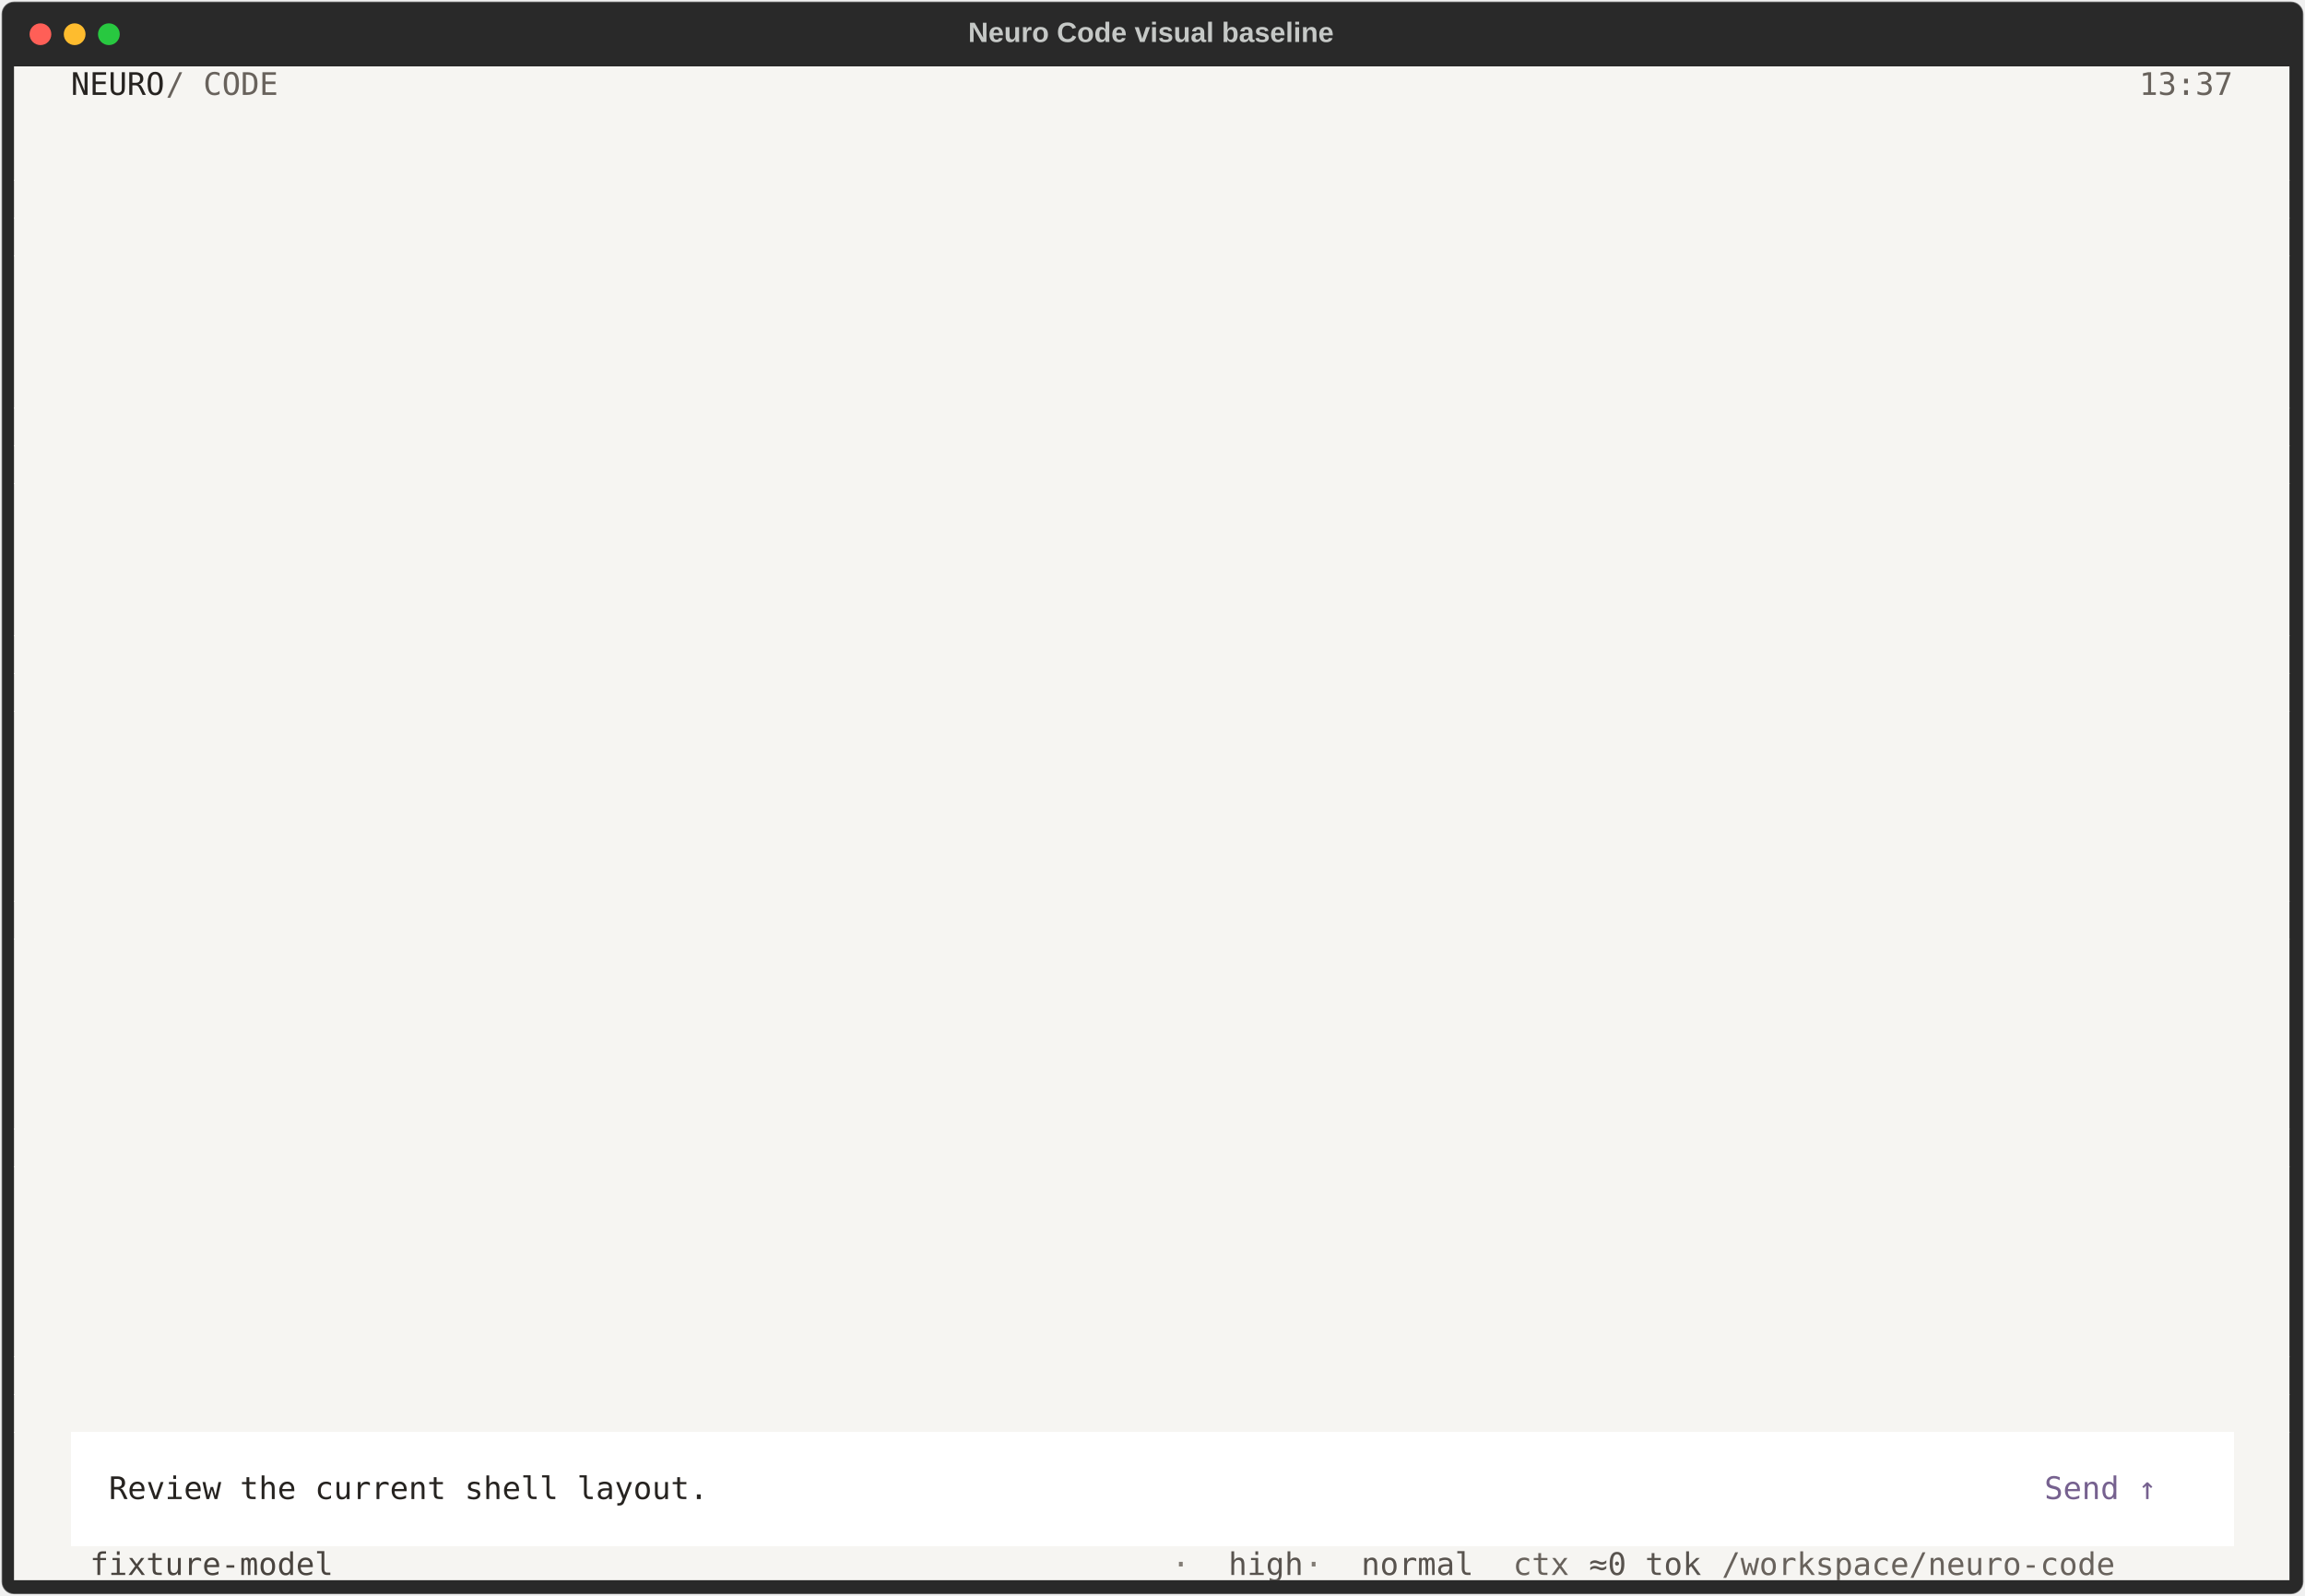
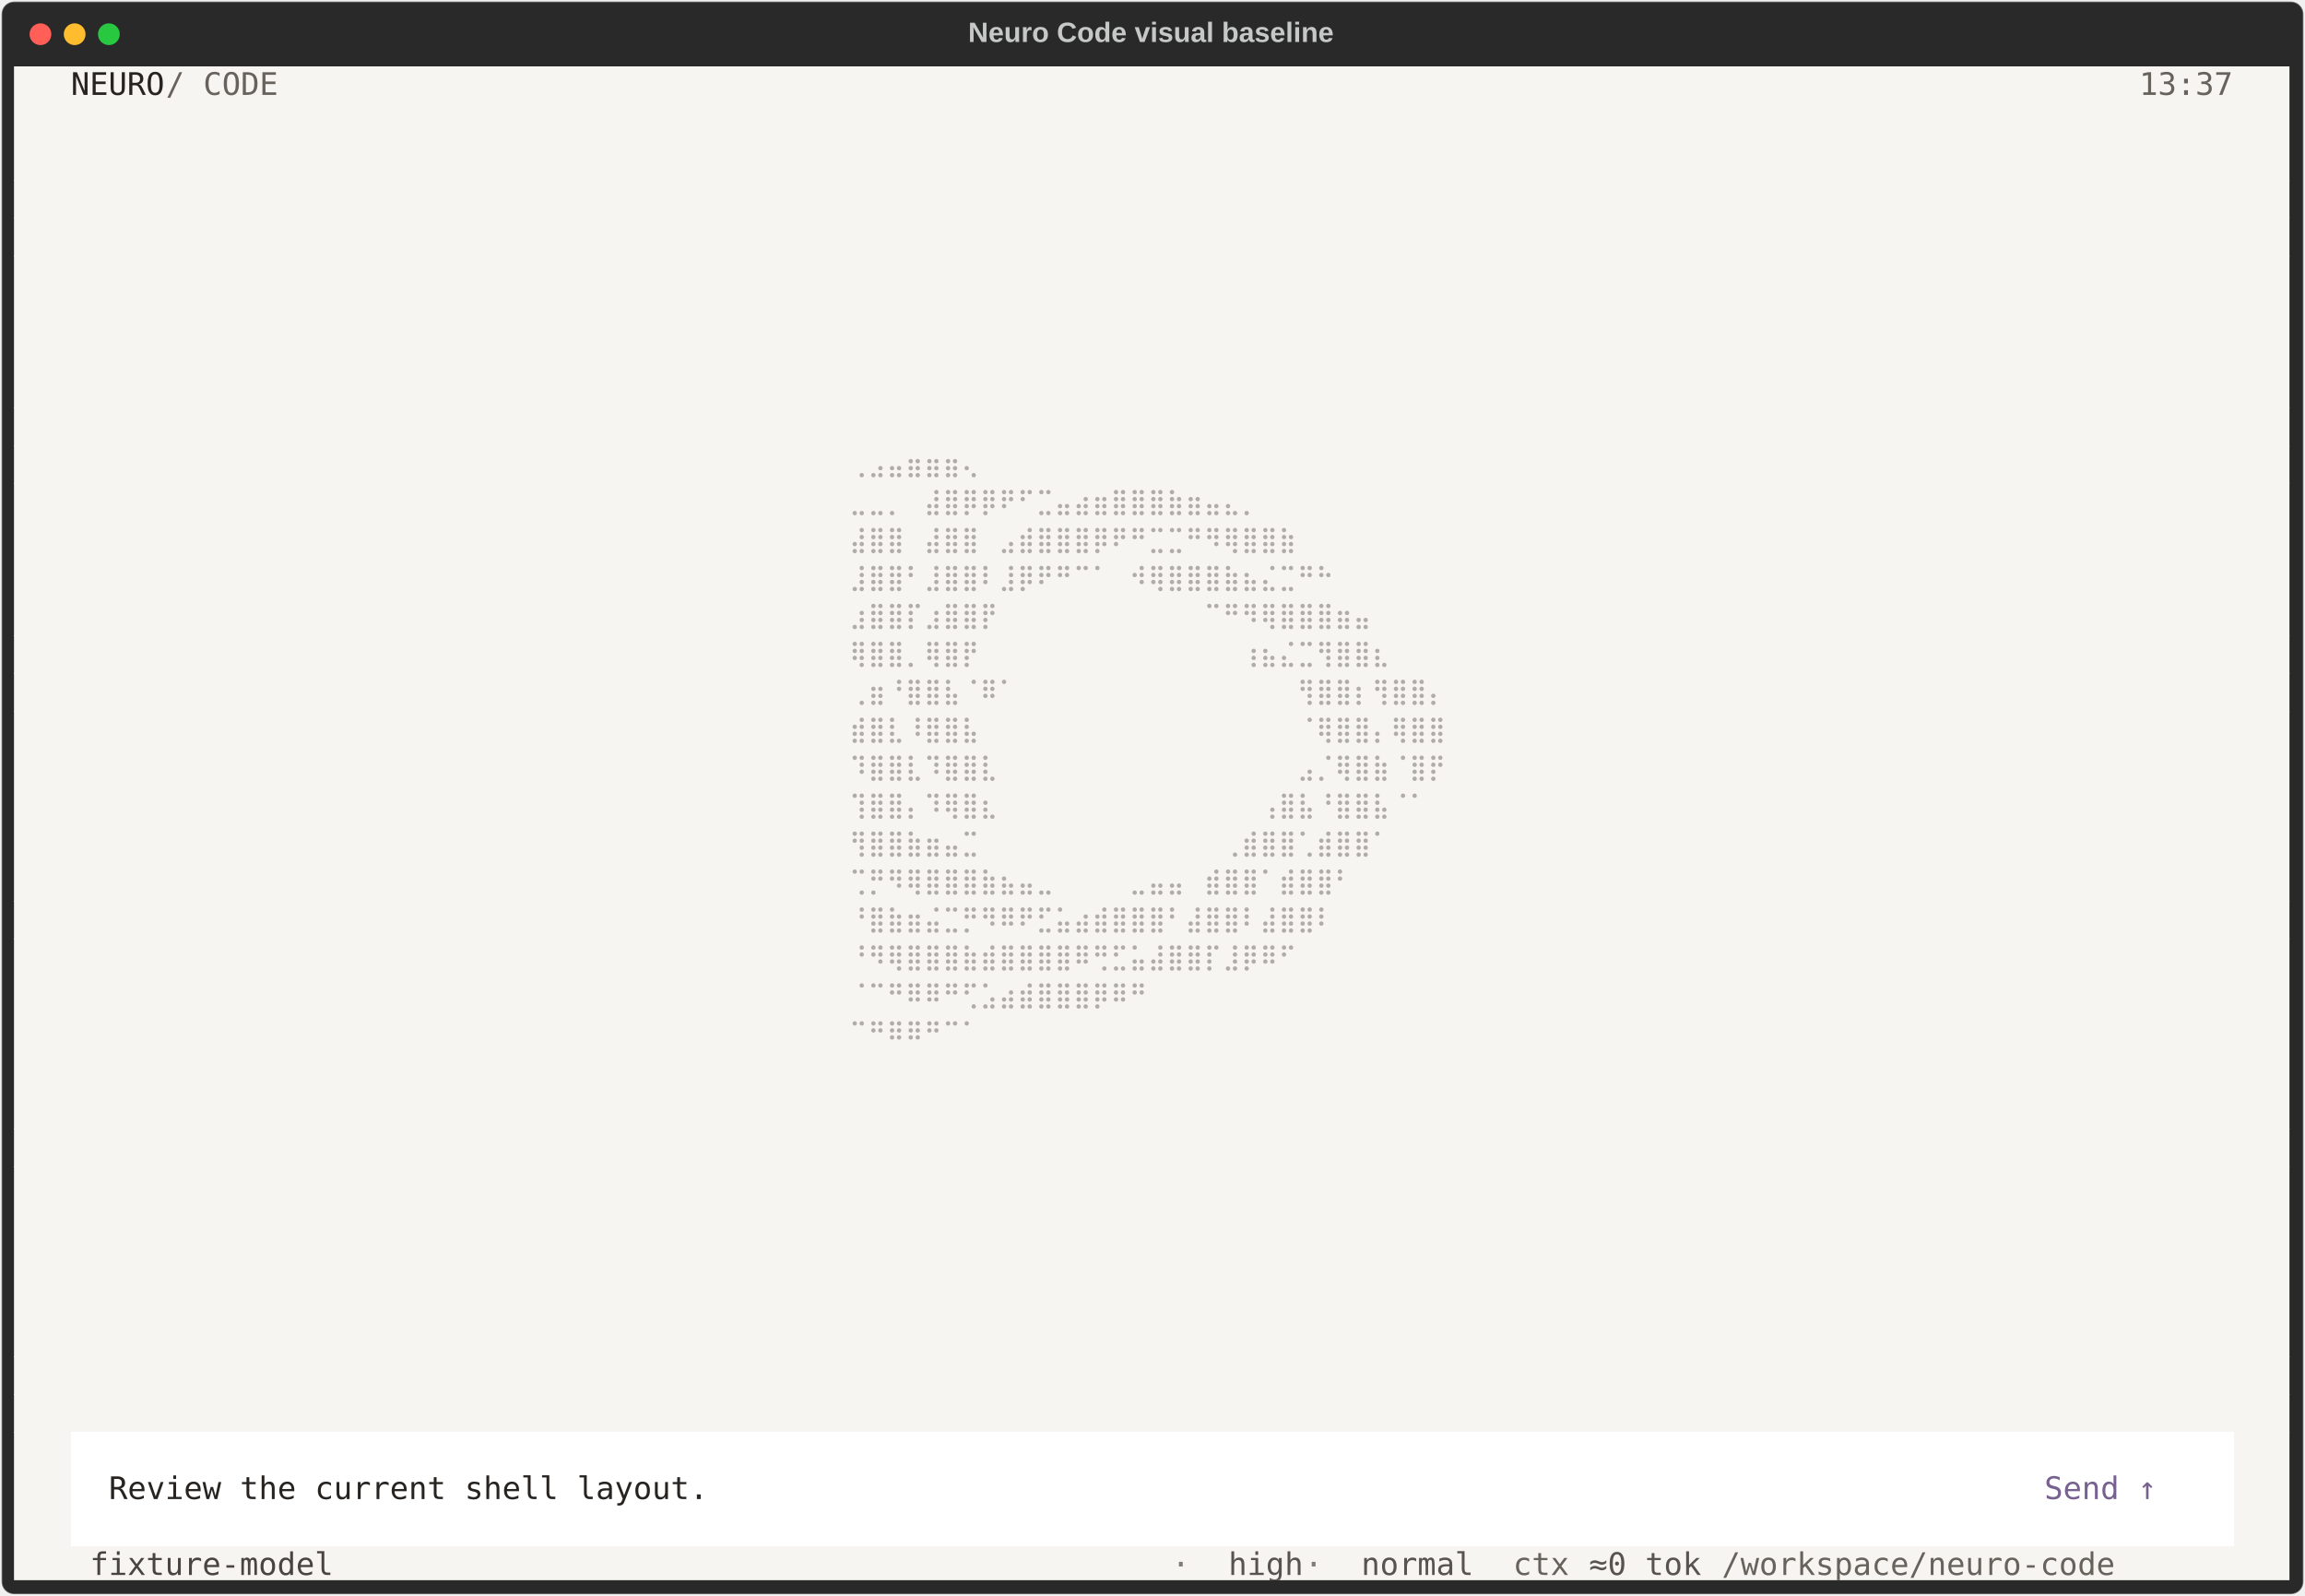
<svg xmlns="http://www.w3.org/2000/svg" class="rich-terminal" viewBox="0 0 1482 1026.0">
  <style>

    @font-face {
        font-family: "Fira Code";
        src: local("FiraCode-Regular"),
                url("https://cdnjs.cloudflare.com/ajax/libs/firacode/6.2.0/woff2/FiraCode-Regular.woff2") format("woff2"),
                url("https://cdnjs.cloudflare.com/ajax/libs/firacode/6.2.0/woff/FiraCode-Regular.woff") format("woff");
        font-style: normal;
        font-weight: 400;
    }
    @font-face {
        font-family: "Fira Code";
        src: local("FiraCode-Bold"),
                url("https://cdnjs.cloudflare.com/ajax/libs/firacode/6.2.0/woff2/FiraCode-Bold.woff2") format("woff2"),
                url("https://cdnjs.cloudflare.com/ajax/libs/firacode/6.2.0/woff/FiraCode-Bold.woff") format("woff");
        font-style: bold;
        font-weight: 700;
    }

-     .terminal-718106837-matrix {
+     .terminal-1903676778-matrix {
        font-family: Fira Code, monospace;
        font-size: 20px;
        line-height: 24.4px;
        font-variant-east-asian: full-width;
    }

-     .terminal-718106837-title {
+     .terminal-1903676778-title {
        font-size: 18px;
        font-weight: bold;
        font-family: arial;
    }

-     .terminal-718106837-r1 { fill: #c5c8c6 }
- .terminal-718106837-r2 { fill: #262320 }
- .terminal-718106837-r3 { fill: #68625c }
- .terminal-718106837-r4 { fill: #2e2b28 }
- .terminal-718106837-r5 { fill: #76618f }
- .terminal-718106837-r6 { fill: #49443f }
- .terminal-718106837-r7 { fill: #827c75 }
- .terminal-718106837-r8 { fill: #58534e }
+     .terminal-1903676778-r1 { fill: #c5c8c6 }
+ .terminal-1903676778-r2 { fill: #262320 }
+ .terminal-1903676778-r3 { fill: #68625c }
+ .terminal-1903676778-r4 { fill: #2e2b28 }
+ .terminal-1903676778-r5 { fill: #b0aca7 }
+ .terminal-1903676778-r6 { fill: #76618f }
+ .terminal-1903676778-r7 { fill: #49443f }
+ .terminal-1903676778-r8 { fill: #827c75 }
+ .terminal-1903676778-r9 { fill: #58534e }
    </style>
  <defs>
-     <clipPath id="terminal-718106837-clip-terminal">
+     <clipPath id="terminal-1903676778-clip-terminal">
      <rect x="0" y="0" width="1463.0" height="975.0" />
    </clipPath>
-     <clipPath id="terminal-718106837-line-0">
+     <clipPath id="terminal-1903676778-line-0">
      <rect x="0" y="1.5" width="1464" height="24.65" />
    </clipPath>
-     <clipPath id="terminal-718106837-line-1">
+     <clipPath id="terminal-1903676778-line-1">
      <rect x="0" y="25.9" width="1464" height="24.65" />
    </clipPath>
-     <clipPath id="terminal-718106837-line-2">
+     <clipPath id="terminal-1903676778-line-2">
      <rect x="0" y="50.3" width="1464" height="24.65" />
    </clipPath>
-     <clipPath id="terminal-718106837-line-3">
+     <clipPath id="terminal-1903676778-line-3">
      <rect x="0" y="74.7" width="1464" height="24.65" />
    </clipPath>
-     <clipPath id="terminal-718106837-line-4">
+     <clipPath id="terminal-1903676778-line-4">
      <rect x="0" y="99.1" width="1464" height="24.65" />
    </clipPath>
-     <clipPath id="terminal-718106837-line-5">
+     <clipPath id="terminal-1903676778-line-5">
      <rect x="0" y="123.5" width="1464" height="24.65" />
    </clipPath>
-     <clipPath id="terminal-718106837-line-6">
+     <clipPath id="terminal-1903676778-line-6">
      <rect x="0" y="147.9" width="1464" height="24.65" />
    </clipPath>
-     <clipPath id="terminal-718106837-line-7">
+     <clipPath id="terminal-1903676778-line-7">
      <rect x="0" y="172.3" width="1464" height="24.65" />
    </clipPath>
-     <clipPath id="terminal-718106837-line-8">
+     <clipPath id="terminal-1903676778-line-8">
      <rect x="0" y="196.7" width="1464" height="24.65" />
    </clipPath>
-     <clipPath id="terminal-718106837-line-9">
+     <clipPath id="terminal-1903676778-line-9">
      <rect x="0" y="221.1" width="1464" height="24.65" />
    </clipPath>
-     <clipPath id="terminal-718106837-line-10">
+     <clipPath id="terminal-1903676778-line-10">
      <rect x="0" y="245.5" width="1464" height="24.65" />
    </clipPath>
-     <clipPath id="terminal-718106837-line-11">
+     <clipPath id="terminal-1903676778-line-11">
      <rect x="0" y="269.9" width="1464" height="24.65" />
    </clipPath>
-     <clipPath id="terminal-718106837-line-12">
+     <clipPath id="terminal-1903676778-line-12">
      <rect x="0" y="294.3" width="1464" height="24.65" />
    </clipPath>
-     <clipPath id="terminal-718106837-line-13">
+     <clipPath id="terminal-1903676778-line-13">
      <rect x="0" y="318.7" width="1464" height="24.65" />
    </clipPath>
-     <clipPath id="terminal-718106837-line-14">
+     <clipPath id="terminal-1903676778-line-14">
      <rect x="0" y="343.1" width="1464" height="24.65" />
    </clipPath>
-     <clipPath id="terminal-718106837-line-15">
+     <clipPath id="terminal-1903676778-line-15">
      <rect x="0" y="367.5" width="1464" height="24.65" />
    </clipPath>
-     <clipPath id="terminal-718106837-line-16">
+     <clipPath id="terminal-1903676778-line-16">
      <rect x="0" y="391.9" width="1464" height="24.65" />
    </clipPath>
-     <clipPath id="terminal-718106837-line-17">
+     <clipPath id="terminal-1903676778-line-17">
      <rect x="0" y="416.3" width="1464" height="24.65" />
    </clipPath>
-     <clipPath id="terminal-718106837-line-18">
+     <clipPath id="terminal-1903676778-line-18">
      <rect x="0" y="440.7" width="1464" height="24.65" />
    </clipPath>
-     <clipPath id="terminal-718106837-line-19">
+     <clipPath id="terminal-1903676778-line-19">
      <rect x="0" y="465.1" width="1464" height="24.65" />
    </clipPath>
-     <clipPath id="terminal-718106837-line-20">
+     <clipPath id="terminal-1903676778-line-20">
      <rect x="0" y="489.5" width="1464" height="24.65" />
    </clipPath>
-     <clipPath id="terminal-718106837-line-21">
+     <clipPath id="terminal-1903676778-line-21">
      <rect x="0" y="513.9" width="1464" height="24.65" />
    </clipPath>
-     <clipPath id="terminal-718106837-line-22">
+     <clipPath id="terminal-1903676778-line-22">
      <rect x="0" y="538.3" width="1464" height="24.65" />
    </clipPath>
-     <clipPath id="terminal-718106837-line-23">
+     <clipPath id="terminal-1903676778-line-23">
      <rect x="0" y="562.7" width="1464" height="24.65" />
    </clipPath>
-     <clipPath id="terminal-718106837-line-24">
+     <clipPath id="terminal-1903676778-line-24">
      <rect x="0" y="587.1" width="1464" height="24.65" />
    </clipPath>
-     <clipPath id="terminal-718106837-line-25">
+     <clipPath id="terminal-1903676778-line-25">
      <rect x="0" y="611.5" width="1464" height="24.65" />
    </clipPath>
-     <clipPath id="terminal-718106837-line-26">
+     <clipPath id="terminal-1903676778-line-26">
      <rect x="0" y="635.9" width="1464" height="24.65" />
    </clipPath>
-     <clipPath id="terminal-718106837-line-27">
+     <clipPath id="terminal-1903676778-line-27">
      <rect x="0" y="660.3" width="1464" height="24.65" />
    </clipPath>
-     <clipPath id="terminal-718106837-line-28">
+     <clipPath id="terminal-1903676778-line-28">
      <rect x="0" y="684.7" width="1464" height="24.65" />
    </clipPath>
-     <clipPath id="terminal-718106837-line-29">
+     <clipPath id="terminal-1903676778-line-29">
      <rect x="0" y="709.1" width="1464" height="24.65" />
    </clipPath>
-     <clipPath id="terminal-718106837-line-30">
+     <clipPath id="terminal-1903676778-line-30">
      <rect x="0" y="733.5" width="1464" height="24.65" />
    </clipPath>
-     <clipPath id="terminal-718106837-line-31">
+     <clipPath id="terminal-1903676778-line-31">
      <rect x="0" y="757.9" width="1464" height="24.65" />
    </clipPath>
-     <clipPath id="terminal-718106837-line-32">
+     <clipPath id="terminal-1903676778-line-32">
      <rect x="0" y="782.3" width="1464" height="24.65" />
    </clipPath>
-     <clipPath id="terminal-718106837-line-33">
+     <clipPath id="terminal-1903676778-line-33">
      <rect x="0" y="806.7" width="1464" height="24.65" />
    </clipPath>
-     <clipPath id="terminal-718106837-line-34">
+     <clipPath id="terminal-1903676778-line-34">
      <rect x="0" y="831.1" width="1464" height="24.65" />
    </clipPath>
-     <clipPath id="terminal-718106837-line-35">
+     <clipPath id="terminal-1903676778-line-35">
      <rect x="0" y="855.5" width="1464" height="24.65" />
    </clipPath>
-     <clipPath id="terminal-718106837-line-36">
+     <clipPath id="terminal-1903676778-line-36">
      <rect x="0" y="879.9" width="1464" height="24.65" />
    </clipPath>
-     <clipPath id="terminal-718106837-line-37">
+     <clipPath id="terminal-1903676778-line-37">
      <rect x="0" y="904.3" width="1464" height="24.65" />
    </clipPath>
-     <clipPath id="terminal-718106837-line-38">
+     <clipPath id="terminal-1903676778-line-38">
      <rect x="0" y="928.7" width="1464" height="24.65" />
    </clipPath>
  </defs>
  <rect fill="#292929" stroke="rgba(255,255,255,0.35)" stroke-width="1" x="1" y="1" width="1480" height="1024" rx="8" />
-   <text class="terminal-718106837-title" fill="#c5c8c6" text-anchor="middle" x="740" y="27">Neuro Code visual baseline</text>
+   <text class="terminal-1903676778-title" fill="#c5c8c6" text-anchor="middle" x="740" y="27">Neuro Code visual baseline</text>
  <g transform="translate(26,22)">
    <circle cx="0" cy="0" r="7" fill="#ff5f57" />
    <circle cx="22" cy="0" r="7" fill="#febc2e" />
    <circle cx="44" cy="0" r="7" fill="#28c840" />
  </g>
-   <g transform="translate(9, 41)" clip-path="url(#terminal-718106837-clip-terminal)">
+   <g transform="translate(9, 41)" clip-path="url(#terminal-1903676778-clip-terminal)">
    <rect fill="#f6f5f2" x="0" y="1.5" width="36.6" height="24.65" shape-rendering="crispEdges" />
    <rect fill="#f6f5f2" x="36.6" y="1.5" width="61" height="24.65" shape-rendering="crispEdges" />
    <rect fill="#f6f5f2" x="97.6" y="1.5" width="85.4" height="24.65" shape-rendering="crispEdges" />
    <rect fill="#f6f5f2" x="183" y="1.5" width="0" height="24.65" shape-rendering="crispEdges" />
    <rect fill="#f6f5f2" x="183" y="1.5" width="1183.4" height="24.65" shape-rendering="crispEdges" />
    <rect fill="#f6f5f2" x="1366.4" y="1.5" width="61" height="24.65" shape-rendering="crispEdges" />
    <rect fill="#f6f5f2" x="1427.4" y="1.5" width="36.6" height="24.65" shape-rendering="crispEdges" />
    <rect fill="#f6f5f2" x="0" y="25.9" width="1464" height="24.65" shape-rendering="crispEdges" />
    <rect fill="#f6f5f2" x="0" y="50.3" width="36.6" height="24.65" shape-rendering="crispEdges" />
    <rect fill="#f6f5f2" x="36.6" y="50.3" width="1390.8" height="24.65" shape-rendering="crispEdges" />
    <rect fill="#f6f5f2" x="1427.4" y="50.3" width="36.6" height="24.65" shape-rendering="crispEdges" />
    <rect fill="#f6f5f2" x="0" y="74.7" width="36.6" height="24.65" shape-rendering="crispEdges" />
    <rect fill="#f6f5f2" x="36.6" y="74.7" width="1390.8" height="24.65" shape-rendering="crispEdges" />
    <rect fill="#f6f5f2" x="1427.4" y="74.7" width="36.6" height="24.65" shape-rendering="crispEdges" />
    <rect fill="#f6f5f2" x="0" y="99.1" width="36.6" height="24.65" shape-rendering="crispEdges" />
    <rect fill="#f6f5f2" x="36.6" y="99.1" width="1390.8" height="24.65" shape-rendering="crispEdges" />
    <rect fill="#f6f5f2" x="1427.4" y="99.1" width="36.6" height="24.65" shape-rendering="crispEdges" />
    <rect fill="#f6f5f2" x="0" y="123.5" width="36.6" height="24.65" shape-rendering="crispEdges" />
    <rect fill="#f6f5f2" x="36.6" y="123.5" width="1390.8" height="24.65" shape-rendering="crispEdges" />
    <rect fill="#f6f5f2" x="1427.4" y="123.5" width="36.6" height="24.65" shape-rendering="crispEdges" />
    <rect fill="#f6f5f2" x="0" y="147.9" width="36.6" height="24.65" shape-rendering="crispEdges" />
    <rect fill="#f6f5f2" x="36.6" y="147.9" width="1390.8" height="24.65" shape-rendering="crispEdges" />
    <rect fill="#f6f5f2" x="1427.4" y="147.9" width="36.6" height="24.65" shape-rendering="crispEdges" />
    <rect fill="#f6f5f2" x="0" y="172.3" width="36.6" height="24.65" shape-rendering="crispEdges" />
    <rect fill="#f6f5f2" x="36.6" y="172.3" width="1390.8" height="24.65" shape-rendering="crispEdges" />
    <rect fill="#f6f5f2" x="1427.4" y="172.3" width="36.6" height="24.65" shape-rendering="crispEdges" />
    <rect fill="#f6f5f2" x="0" y="196.7" width="36.6" height="24.65" shape-rendering="crispEdges" />
    <rect fill="#f6f5f2" x="36.6" y="196.7" width="1390.8" height="24.65" shape-rendering="crispEdges" />
    <rect fill="#f6f5f2" x="1427.4" y="196.7" width="36.6" height="24.65" shape-rendering="crispEdges" />
    <rect fill="#f6f5f2" x="0" y="221.1" width="36.6" height="24.65" shape-rendering="crispEdges" />
    <rect fill="#f6f5f2" x="36.6" y="221.1" width="1390.8" height="24.65" shape-rendering="crispEdges" />
    <rect fill="#f6f5f2" x="1427.4" y="221.1" width="36.6" height="24.65" shape-rendering="crispEdges" />
    <rect fill="#f6f5f2" x="0" y="245.5" width="36.6" height="24.65" shape-rendering="crispEdges" />
-     <rect fill="#f6f5f2" x="36.6" y="245.5" width="1390.8" height="24.65" shape-rendering="crispEdges" />
+     <rect fill="#f6f5f2" x="36.6" y="245.5" width="500.2" height="24.65" shape-rendering="crispEdges" />
+     <rect fill="#f6f5f2" x="536.8" y="245.5" width="390.4" height="24.65" shape-rendering="crispEdges" />
+     <rect fill="#f6f5f2" x="927.2" y="245.5" width="500.2" height="24.65" shape-rendering="crispEdges" />
    <rect fill="#f6f5f2" x="1427.4" y="245.5" width="36.6" height="24.65" shape-rendering="crispEdges" />
    <rect fill="#f6f5f2" x="0" y="269.9" width="36.6" height="24.65" shape-rendering="crispEdges" />
-     <rect fill="#f6f5f2" x="36.6" y="269.9" width="1390.8" height="24.65" shape-rendering="crispEdges" />
+     <rect fill="#f6f5f2" x="36.6" y="269.9" width="500.2" height="24.65" shape-rendering="crispEdges" />
+     <rect fill="#f6f5f2" x="536.8" y="269.9" width="390.4" height="24.65" shape-rendering="crispEdges" />
+     <rect fill="#f6f5f2" x="927.2" y="269.9" width="500.2" height="24.65" shape-rendering="crispEdges" />
    <rect fill="#f6f5f2" x="1427.4" y="269.9" width="36.6" height="24.65" shape-rendering="crispEdges" />
    <rect fill="#f6f5f2" x="0" y="294.3" width="36.6" height="24.65" shape-rendering="crispEdges" />
-     <rect fill="#f6f5f2" x="36.6" y="294.3" width="1390.8" height="24.65" shape-rendering="crispEdges" />
+     <rect fill="#f6f5f2" x="36.6" y="294.3" width="500.2" height="24.65" shape-rendering="crispEdges" />
+     <rect fill="#f6f5f2" x="536.8" y="294.3" width="390.4" height="24.65" shape-rendering="crispEdges" />
+     <rect fill="#f6f5f2" x="927.2" y="294.3" width="500.2" height="24.65" shape-rendering="crispEdges" />
    <rect fill="#f6f5f2" x="1427.4" y="294.3" width="36.6" height="24.65" shape-rendering="crispEdges" />
    <rect fill="#f6f5f2" x="0" y="318.7" width="36.6" height="24.65" shape-rendering="crispEdges" />
-     <rect fill="#f6f5f2" x="36.6" y="318.7" width="1390.8" height="24.65" shape-rendering="crispEdges" />
+     <rect fill="#f6f5f2" x="36.6" y="318.7" width="500.2" height="24.65" shape-rendering="crispEdges" />
+     <rect fill="#f6f5f2" x="536.8" y="318.7" width="390.4" height="24.65" shape-rendering="crispEdges" />
+     <rect fill="#f6f5f2" x="927.2" y="318.7" width="500.2" height="24.65" shape-rendering="crispEdges" />
    <rect fill="#f6f5f2" x="1427.4" y="318.7" width="36.6" height="24.65" shape-rendering="crispEdges" />
    <rect fill="#f6f5f2" x="0" y="343.1" width="36.6" height="24.65" shape-rendering="crispEdges" />
-     <rect fill="#f6f5f2" x="36.6" y="343.1" width="1390.8" height="24.65" shape-rendering="crispEdges" />
+     <rect fill="#f6f5f2" x="36.6" y="343.1" width="500.2" height="24.65" shape-rendering="crispEdges" />
+     <rect fill="#f6f5f2" x="536.8" y="343.1" width="390.4" height="24.65" shape-rendering="crispEdges" />
+     <rect fill="#f6f5f2" x="927.2" y="343.1" width="500.2" height="24.65" shape-rendering="crispEdges" />
    <rect fill="#f6f5f2" x="1427.4" y="343.1" width="36.6" height="24.65" shape-rendering="crispEdges" />
    <rect fill="#f6f5f2" x="0" y="367.5" width="36.6" height="24.65" shape-rendering="crispEdges" />
-     <rect fill="#f6f5f2" x="36.6" y="367.5" width="1390.8" height="24.65" shape-rendering="crispEdges" />
+     <rect fill="#f6f5f2" x="36.6" y="367.5" width="500.2" height="24.65" shape-rendering="crispEdges" />
+     <rect fill="#f6f5f2" x="536.8" y="367.5" width="390.4" height="24.65" shape-rendering="crispEdges" />
+     <rect fill="#f6f5f2" x="927.2" y="367.5" width="500.2" height="24.65" shape-rendering="crispEdges" />
    <rect fill="#f6f5f2" x="1427.4" y="367.5" width="36.6" height="24.65" shape-rendering="crispEdges" />
    <rect fill="#f6f5f2" x="0" y="391.9" width="36.6" height="24.65" shape-rendering="crispEdges" />
-     <rect fill="#f6f5f2" x="36.6" y="391.9" width="1390.8" height="24.65" shape-rendering="crispEdges" />
+     <rect fill="#f6f5f2" x="36.6" y="391.9" width="500.2" height="24.65" shape-rendering="crispEdges" />
+     <rect fill="#f6f5f2" x="536.8" y="391.9" width="390.4" height="24.65" shape-rendering="crispEdges" />
+     <rect fill="#f6f5f2" x="927.2" y="391.9" width="500.2" height="24.65" shape-rendering="crispEdges" />
    <rect fill="#f6f5f2" x="1427.4" y="391.9" width="36.6" height="24.65" shape-rendering="crispEdges" />
    <rect fill="#f6f5f2" x="0" y="416.3" width="36.6" height="24.65" shape-rendering="crispEdges" />
-     <rect fill="#f6f5f2" x="36.6" y="416.3" width="1390.8" height="24.65" shape-rendering="crispEdges" />
+     <rect fill="#f6f5f2" x="36.6" y="416.3" width="500.2" height="24.65" shape-rendering="crispEdges" />
+     <rect fill="#f6f5f2" x="536.8" y="416.3" width="390.4" height="24.65" shape-rendering="crispEdges" />
+     <rect fill="#f6f5f2" x="927.2" y="416.3" width="500.2" height="24.65" shape-rendering="crispEdges" />
    <rect fill="#f6f5f2" x="1427.4" y="416.3" width="36.6" height="24.65" shape-rendering="crispEdges" />
    <rect fill="#f6f5f2" x="0" y="440.7" width="36.6" height="24.65" shape-rendering="crispEdges" />
-     <rect fill="#f6f5f2" x="36.6" y="440.7" width="1390.8" height="24.65" shape-rendering="crispEdges" />
+     <rect fill="#f6f5f2" x="36.6" y="440.7" width="500.2" height="24.65" shape-rendering="crispEdges" />
+     <rect fill="#f6f5f2" x="536.8" y="440.7" width="390.4" height="24.65" shape-rendering="crispEdges" />
+     <rect fill="#f6f5f2" x="927.2" y="440.7" width="500.2" height="24.65" shape-rendering="crispEdges" />
    <rect fill="#f6f5f2" x="1427.4" y="440.7" width="36.6" height="24.65" shape-rendering="crispEdges" />
    <rect fill="#f6f5f2" x="0" y="465.1" width="36.6" height="24.65" shape-rendering="crispEdges" />
-     <rect fill="#f6f5f2" x="36.6" y="465.1" width="1390.8" height="24.65" shape-rendering="crispEdges" />
+     <rect fill="#f6f5f2" x="36.6" y="465.1" width="500.2" height="24.65" shape-rendering="crispEdges" />
+     <rect fill="#f6f5f2" x="536.8" y="465.1" width="390.4" height="24.65" shape-rendering="crispEdges" />
+     <rect fill="#f6f5f2" x="927.2" y="465.1" width="500.2" height="24.65" shape-rendering="crispEdges" />
    <rect fill="#f6f5f2" x="1427.4" y="465.1" width="36.6" height="24.65" shape-rendering="crispEdges" />
    <rect fill="#f6f5f2" x="0" y="489.5" width="36.6" height="24.65" shape-rendering="crispEdges" />
-     <rect fill="#f6f5f2" x="36.6" y="489.5" width="1390.8" height="24.65" shape-rendering="crispEdges" />
+     <rect fill="#f6f5f2" x="36.6" y="489.5" width="500.2" height="24.65" shape-rendering="crispEdges" />
+     <rect fill="#f6f5f2" x="536.8" y="489.5" width="390.4" height="24.65" shape-rendering="crispEdges" />
+     <rect fill="#f6f5f2" x="927.2" y="489.5" width="500.2" height="24.65" shape-rendering="crispEdges" />
    <rect fill="#f6f5f2" x="1427.4" y="489.5" width="36.6" height="24.65" shape-rendering="crispEdges" />
    <rect fill="#f6f5f2" x="0" y="513.9" width="36.6" height="24.65" shape-rendering="crispEdges" />
-     <rect fill="#f6f5f2" x="36.6" y="513.9" width="1390.8" height="24.65" shape-rendering="crispEdges" />
+     <rect fill="#f6f5f2" x="36.6" y="513.9" width="500.2" height="24.65" shape-rendering="crispEdges" />
+     <rect fill="#f6f5f2" x="536.8" y="513.9" width="390.4" height="24.65" shape-rendering="crispEdges" />
+     <rect fill="#f6f5f2" x="927.2" y="513.9" width="500.2" height="24.65" shape-rendering="crispEdges" />
    <rect fill="#f6f5f2" x="1427.4" y="513.9" width="36.6" height="24.65" shape-rendering="crispEdges" />
    <rect fill="#f6f5f2" x="0" y="538.3" width="36.6" height="24.65" shape-rendering="crispEdges" />
-     <rect fill="#f6f5f2" x="36.6" y="538.3" width="1390.8" height="24.65" shape-rendering="crispEdges" />
+     <rect fill="#f6f5f2" x="36.6" y="538.3" width="500.2" height="24.65" shape-rendering="crispEdges" />
+     <rect fill="#f6f5f2" x="536.8" y="538.3" width="390.4" height="24.65" shape-rendering="crispEdges" />
+     <rect fill="#f6f5f2" x="927.2" y="538.3" width="500.2" height="24.65" shape-rendering="crispEdges" />
    <rect fill="#f6f5f2" x="1427.4" y="538.3" width="36.6" height="24.65" shape-rendering="crispEdges" />
    <rect fill="#f6f5f2" x="0" y="562.7" width="36.6" height="24.65" shape-rendering="crispEdges" />
-     <rect fill="#f6f5f2" x="36.6" y="562.7" width="1390.8" height="24.65" shape-rendering="crispEdges" />
+     <rect fill="#f6f5f2" x="36.6" y="562.7" width="500.2" height="24.65" shape-rendering="crispEdges" />
+     <rect fill="#f6f5f2" x="536.8" y="562.7" width="390.4" height="24.65" shape-rendering="crispEdges" />
+     <rect fill="#f6f5f2" x="927.2" y="562.7" width="500.2" height="24.65" shape-rendering="crispEdges" />
    <rect fill="#f6f5f2" x="1427.4" y="562.7" width="36.6" height="24.65" shape-rendering="crispEdges" />
    <rect fill="#f6f5f2" x="0" y="587.1" width="36.6" height="24.65" shape-rendering="crispEdges" />
-     <rect fill="#f6f5f2" x="36.6" y="587.1" width="1390.8" height="24.65" shape-rendering="crispEdges" />
+     <rect fill="#f6f5f2" x="36.6" y="587.1" width="500.2" height="24.65" shape-rendering="crispEdges" />
+     <rect fill="#f6f5f2" x="536.8" y="587.1" width="390.4" height="24.65" shape-rendering="crispEdges" />
+     <rect fill="#f6f5f2" x="927.2" y="587.1" width="500.2" height="24.65" shape-rendering="crispEdges" />
    <rect fill="#f6f5f2" x="1427.4" y="587.1" width="36.6" height="24.65" shape-rendering="crispEdges" />
    <rect fill="#f6f5f2" x="0" y="611.5" width="36.6" height="24.65" shape-rendering="crispEdges" />
-     <rect fill="#f6f5f2" x="36.6" y="611.5" width="1390.8" height="24.65" shape-rendering="crispEdges" />
+     <rect fill="#f6f5f2" x="36.6" y="611.5" width="500.2" height="24.65" shape-rendering="crispEdges" />
+     <rect fill="#f6f5f2" x="536.8" y="611.5" width="390.4" height="24.65" shape-rendering="crispEdges" />
+     <rect fill="#f6f5f2" x="927.2" y="611.5" width="500.2" height="24.65" shape-rendering="crispEdges" />
    <rect fill="#f6f5f2" x="1427.4" y="611.5" width="36.6" height="24.65" shape-rendering="crispEdges" />
    <rect fill="#f6f5f2" x="0" y="635.9" width="36.6" height="24.65" shape-rendering="crispEdges" />
    <rect fill="#f6f5f2" x="36.6" y="635.9" width="1390.8" height="24.65" shape-rendering="crispEdges" />
    <rect fill="#f6f5f2" x="1427.4" y="635.9" width="36.6" height="24.65" shape-rendering="crispEdges" />
    <rect fill="#f6f5f2" x="0" y="660.3" width="36.6" height="24.65" shape-rendering="crispEdges" />
    <rect fill="#f6f5f2" x="36.6" y="660.3" width="1390.8" height="24.65" shape-rendering="crispEdges" />
    <rect fill="#f6f5f2" x="1427.4" y="660.3" width="36.6" height="24.65" shape-rendering="crispEdges" />
    <rect fill="#f6f5f2" x="0" y="684.7" width="36.6" height="24.65" shape-rendering="crispEdges" />
    <rect fill="#f6f5f2" x="36.6" y="684.7" width="1390.8" height="24.65" shape-rendering="crispEdges" />
    <rect fill="#f6f5f2" x="1427.4" y="684.7" width="36.6" height="24.65" shape-rendering="crispEdges" />
    <rect fill="#f6f5f2" x="0" y="709.1" width="36.6" height="24.65" shape-rendering="crispEdges" />
    <rect fill="#f6f5f2" x="36.6" y="709.1" width="1390.8" height="24.65" shape-rendering="crispEdges" />
    <rect fill="#f6f5f2" x="1427.4" y="709.1" width="36.6" height="24.65" shape-rendering="crispEdges" />
    <rect fill="#f6f5f2" x="0" y="733.5" width="36.6" height="24.65" shape-rendering="crispEdges" />
    <rect fill="#f6f5f2" x="36.6" y="733.5" width="1390.8" height="24.65" shape-rendering="crispEdges" />
    <rect fill="#f6f5f2" x="1427.4" y="733.5" width="36.6" height="24.65" shape-rendering="crispEdges" />
    <rect fill="#f6f5f2" x="0" y="757.9" width="36.6" height="24.65" shape-rendering="crispEdges" />
    <rect fill="#f6f5f2" x="36.6" y="757.9" width="1390.8" height="24.65" shape-rendering="crispEdges" />
    <rect fill="#f6f5f2" x="1427.4" y="757.9" width="36.6" height="24.65" shape-rendering="crispEdges" />
    <rect fill="#f6f5f2" x="0" y="782.3" width="36.6" height="24.65" shape-rendering="crispEdges" />
    <rect fill="#f6f5f2" x="36.6" y="782.3" width="1390.8" height="24.65" shape-rendering="crispEdges" />
    <rect fill="#f6f5f2" x="1427.4" y="782.3" width="36.6" height="24.65" shape-rendering="crispEdges" />
    <rect fill="#f6f5f2" x="0" y="806.7" width="36.6" height="24.65" shape-rendering="crispEdges" />
    <rect fill="#f6f5f2" x="36.6" y="806.7" width="1390.8" height="24.65" shape-rendering="crispEdges" />
    <rect fill="#f6f5f2" x="1427.4" y="806.7" width="36.6" height="24.65" shape-rendering="crispEdges" />
    <rect fill="#f6f5f2" x="0" y="831.1" width="36.6" height="24.65" shape-rendering="crispEdges" />
    <rect fill="#f6f5f2" x="36.6" y="831.1" width="1390.8" height="24.65" shape-rendering="crispEdges" />
    <rect fill="#f6f5f2" x="1427.4" y="831.1" width="36.6" height="24.65" shape-rendering="crispEdges" />
    <rect fill="#f6f5f2" x="0" y="855.5" width="1464" height="24.65" shape-rendering="crispEdges" />
    <rect fill="#f6f5f2" x="0" y="879.9" width="36.6" height="24.65" shape-rendering="crispEdges" />
    <rect fill="#ffffff" x="36.6" y="879.9" width="1390.8" height="24.65" shape-rendering="crispEdges" />
    <rect fill="#f6f5f2" x="1427.4" y="879.9" width="36.6" height="24.65" shape-rendering="crispEdges" />
    <rect fill="#f6f5f2" x="0" y="904.3" width="36.6" height="24.65" shape-rendering="crispEdges" />
    <rect fill="#ffffff" x="36.6" y="904.3" width="24.4" height="24.65" shape-rendering="crispEdges" />
    <rect fill="#ffffff" x="61" y="904.3" width="1232.2" height="24.65" shape-rendering="crispEdges" />
    <rect fill="#ffffff" x="1293.2" y="904.3" width="12.2" height="24.65" shape-rendering="crispEdges" />
    <rect fill="#ffffff" x="1305.4" y="904.3" width="97.6" height="24.65" shape-rendering="crispEdges" />
    <rect fill="#ffffff" x="1403" y="904.3" width="24.4" height="24.65" shape-rendering="crispEdges" />
    <rect fill="#f6f5f2" x="1427.4" y="904.3" width="36.6" height="24.65" shape-rendering="crispEdges" />
    <rect fill="#f6f5f2" x="0" y="928.7" width="36.6" height="24.65" shape-rendering="crispEdges" />
    <rect fill="#ffffff" x="36.6" y="928.7" width="1390.8" height="24.65" shape-rendering="crispEdges" />
    <rect fill="#f6f5f2" x="1427.4" y="928.7" width="36.6" height="24.65" shape-rendering="crispEdges" />
    <rect fill="#f6f5f2" x="0" y="953.1" width="48.8" height="24.65" shape-rendering="crispEdges" />
    <rect fill="#f6f5f2" x="48.8" y="953.1" width="695.4" height="24.65" shape-rendering="crispEdges" />
    <rect fill="#f6f5f2" x="744.2" y="953.1" width="36.6" height="24.65" shape-rendering="crispEdges" />
    <rect fill="#f6f5f2" x="780.8" y="953.1" width="48.8" height="24.65" shape-rendering="crispEdges" />
    <rect fill="#f6f5f2" x="829.6" y="953.1" width="36.6" height="24.65" shape-rendering="crispEdges" />
    <rect fill="#f6f5f2" x="866.2" y="953.1" width="97.6" height="24.65" shape-rendering="crispEdges" />
    <rect fill="#f6f5f2" x="963.8" y="953.1" width="48.8" height="24.65" shape-rendering="crispEdges" />
    <rect fill="#f6f5f2" x="1012.6" y="953.1" width="85.4" height="24.65" shape-rendering="crispEdges" />
    <rect fill="#f6f5f2" x="1098" y="953.1" width="317.2" height="24.65" shape-rendering="crispEdges" />
    <rect fill="#f6f5f2" x="1415.2" y="953.1" width="48.8" height="24.65" shape-rendering="crispEdges" />
-     <g class="terminal-718106837-matrix">
-       <text class="terminal-718106837-r2" x="36.6" y="20" textLength="61" clip-path="url(#terminal-718106837-line-0)">NEURO</text>
-       <text class="terminal-718106837-r3" x="97.6" y="20" textLength="85.4" clip-path="url(#terminal-718106837-line-0)"> / CODE</text>
-       <text class="terminal-718106837-r3" x="1366.4" y="20" textLength="61" clip-path="url(#terminal-718106837-line-0)">13:37</text>
-       <text class="terminal-718106837-r1" x="1464" y="20" textLength="12.2" clip-path="url(#terminal-718106837-line-0)">
- </text>
-       <text class="terminal-718106837-r1" x="1464" y="44.4" textLength="12.2" clip-path="url(#terminal-718106837-line-1)">
- </text>
-       <text class="terminal-718106837-r1" x="1464" y="68.8" textLength="12.2" clip-path="url(#terminal-718106837-line-2)">
- </text>
-       <text class="terminal-718106837-r1" x="1464" y="93.2" textLength="12.2" clip-path="url(#terminal-718106837-line-3)">
- </text>
-       <text class="terminal-718106837-r1" x="1464" y="117.6" textLength="12.2" clip-path="url(#terminal-718106837-line-4)">
- </text>
-       <text class="terminal-718106837-r1" x="1464" y="142" textLength="12.2" clip-path="url(#terminal-718106837-line-5)">
- </text>
-       <text class="terminal-718106837-r1" x="1464" y="166.4" textLength="12.2" clip-path="url(#terminal-718106837-line-6)">
- </text>
-       <text class="terminal-718106837-r1" x="1464" y="190.8" textLength="12.2" clip-path="url(#terminal-718106837-line-7)">
- </text>
-       <text class="terminal-718106837-r1" x="1464" y="215.2" textLength="12.2" clip-path="url(#terminal-718106837-line-8)">
- </text>
-       <text class="terminal-718106837-r1" x="1464" y="239.6" textLength="12.2" clip-path="url(#terminal-718106837-line-9)">
- </text>
-       <text class="terminal-718106837-r1" x="1464" y="264" textLength="12.2" clip-path="url(#terminal-718106837-line-10)">
- </text>
-       <text class="terminal-718106837-r1" x="1464" y="288.4" textLength="12.2" clip-path="url(#terminal-718106837-line-11)">
- </text>
-       <text class="terminal-718106837-r1" x="1464" y="312.8" textLength="12.2" clip-path="url(#terminal-718106837-line-12)">
- </text>
-       <text class="terminal-718106837-r1" x="1464" y="337.2" textLength="12.2" clip-path="url(#terminal-718106837-line-13)">
- </text>
-       <text class="terminal-718106837-r1" x="1464" y="361.6" textLength="12.2" clip-path="url(#terminal-718106837-line-14)">
- </text>
-       <text class="terminal-718106837-r1" x="1464" y="386" textLength="12.2" clip-path="url(#terminal-718106837-line-15)">
- </text>
-       <text class="terminal-718106837-r1" x="1464" y="410.4" textLength="12.2" clip-path="url(#terminal-718106837-line-16)">
- </text>
-       <text class="terminal-718106837-r1" x="1464" y="434.8" textLength="12.2" clip-path="url(#terminal-718106837-line-17)">
- </text>
-       <text class="terminal-718106837-r1" x="1464" y="459.2" textLength="12.2" clip-path="url(#terminal-718106837-line-18)">
- </text>
-       <text class="terminal-718106837-r1" x="1464" y="483.6" textLength="12.2" clip-path="url(#terminal-718106837-line-19)">
- </text>
-       <text class="terminal-718106837-r1" x="1464" y="508" textLength="12.2" clip-path="url(#terminal-718106837-line-20)">
- </text>
-       <text class="terminal-718106837-r1" x="1464" y="532.4" textLength="12.2" clip-path="url(#terminal-718106837-line-21)">
- </text>
-       <text class="terminal-718106837-r1" x="1464" y="556.8" textLength="12.2" clip-path="url(#terminal-718106837-line-22)">
- </text>
-       <text class="terminal-718106837-r1" x="1464" y="581.2" textLength="12.2" clip-path="url(#terminal-718106837-line-23)">
- </text>
-       <text class="terminal-718106837-r1" x="1464" y="605.6" textLength="12.2" clip-path="url(#terminal-718106837-line-24)">
- </text>
-       <text class="terminal-718106837-r1" x="1464" y="630" textLength="12.2" clip-path="url(#terminal-718106837-line-25)">
- </text>
-       <text class="terminal-718106837-r1" x="1464" y="654.4" textLength="12.2" clip-path="url(#terminal-718106837-line-26)">
- </text>
-       <text class="terminal-718106837-r1" x="1464" y="678.8" textLength="12.2" clip-path="url(#terminal-718106837-line-27)">
- </text>
-       <text class="terminal-718106837-r1" x="1464" y="703.2" textLength="12.2" clip-path="url(#terminal-718106837-line-28)">
- </text>
-       <text class="terminal-718106837-r1" x="1464" y="727.6" textLength="12.2" clip-path="url(#terminal-718106837-line-29)">
- </text>
-       <text class="terminal-718106837-r1" x="1464" y="752" textLength="12.2" clip-path="url(#terminal-718106837-line-30)">
- </text>
-       <text class="terminal-718106837-r1" x="1464" y="776.4" textLength="12.2" clip-path="url(#terminal-718106837-line-31)">
- </text>
-       <text class="terminal-718106837-r1" x="1464" y="800.8" textLength="12.2" clip-path="url(#terminal-718106837-line-32)">
- </text>
-       <text class="terminal-718106837-r1" x="1464" y="825.2" textLength="12.2" clip-path="url(#terminal-718106837-line-33)">
- </text>
-       <text class="terminal-718106837-r1" x="1464" y="849.6" textLength="12.2" clip-path="url(#terminal-718106837-line-34)">
- </text>
-       <text class="terminal-718106837-r1" x="1464" y="874" textLength="12.2" clip-path="url(#terminal-718106837-line-35)">
- </text>
-       <text class="terminal-718106837-r1" x="1464" y="898.4" textLength="12.2" clip-path="url(#terminal-718106837-line-36)">
- </text>
-       <text class="terminal-718106837-r2" x="61" y="922.8" textLength="1232.2" clip-path="url(#terminal-718106837-line-37)">Review the current shell layout.                                                                     </text>
-       <text class="terminal-718106837-r5" x="1305.4" y="922.8" textLength="97.6" clip-path="url(#terminal-718106837-line-37)"> Send ↑ </text>
-       <text class="terminal-718106837-r1" x="1464" y="922.8" textLength="12.2" clip-path="url(#terminal-718106837-line-37)">
- </text>
-       <text class="terminal-718106837-r1" x="1464" y="947.2" textLength="12.2" clip-path="url(#terminal-718106837-line-38)">
- </text>
-       <text class="terminal-718106837-r6" x="48.8" y="971.6" textLength="695.4" clip-path="url(#terminal-718106837-line-39)">fixture-model                                            </text>
-       <text class="terminal-718106837-r7" x="744.2" y="971.6" textLength="36.6" clip-path="url(#terminal-718106837-line-39)"> · </text>
-       <text class="terminal-718106837-r8" x="780.8" y="971.6" textLength="48.8" clip-path="url(#terminal-718106837-line-39)">high</text>
-       <text class="terminal-718106837-r7" x="829.6" y="971.6" textLength="36.6" clip-path="url(#terminal-718106837-line-39)"> · </text>
-       <text class="terminal-718106837-r8" x="866.2" y="971.6" textLength="97.6" clip-path="url(#terminal-718106837-line-39)">normal  </text>
-       <text class="terminal-718106837-r3" x="963.8" y="971.6" textLength="48.8" clip-path="url(#terminal-718106837-line-39)">ctx </text>
-       <text class="terminal-718106837-r8" x="1012.6" y="971.6" textLength="85.4" clip-path="url(#terminal-718106837-line-39)">≈0 tok </text>
-       <text class="terminal-718106837-r3" x="1098" y="971.6" textLength="317.2" clip-path="url(#terminal-718106837-line-39)">     /workspace/neuro-code</text>
+     <g class="terminal-1903676778-matrix">
+       <text class="terminal-1903676778-r2" x="36.6" y="20" textLength="61" clip-path="url(#terminal-1903676778-line-0)">NEURO</text>
+       <text class="terminal-1903676778-r3" x="97.6" y="20" textLength="85.4" clip-path="url(#terminal-1903676778-line-0)"> / CODE</text>
+       <text class="terminal-1903676778-r3" x="1366.4" y="20" textLength="61" clip-path="url(#terminal-1903676778-line-0)">13:37</text>
+       <text class="terminal-1903676778-r1" x="1464" y="20" textLength="12.2" clip-path="url(#terminal-1903676778-line-0)">
+ </text>
+       <text class="terminal-1903676778-r1" x="1464" y="44.4" textLength="12.2" clip-path="url(#terminal-1903676778-line-1)">
+ </text>
+       <text class="terminal-1903676778-r1" x="1464" y="68.8" textLength="12.2" clip-path="url(#terminal-1903676778-line-2)">
+ </text>
+       <text class="terminal-1903676778-r1" x="1464" y="93.2" textLength="12.2" clip-path="url(#terminal-1903676778-line-3)">
+ </text>
+       <text class="terminal-1903676778-r1" x="1464" y="117.6" textLength="12.2" clip-path="url(#terminal-1903676778-line-4)">
+ </text>
+       <text class="terminal-1903676778-r1" x="1464" y="142" textLength="12.2" clip-path="url(#terminal-1903676778-line-5)">
+ </text>
+       <text class="terminal-1903676778-r1" x="1464" y="166.4" textLength="12.2" clip-path="url(#terminal-1903676778-line-6)">
+ </text>
+       <text class="terminal-1903676778-r1" x="1464" y="190.8" textLength="12.2" clip-path="url(#terminal-1903676778-line-7)">
+ </text>
+       <text class="terminal-1903676778-r1" x="1464" y="215.2" textLength="12.2" clip-path="url(#terminal-1903676778-line-8)">
+ </text>
+       <text class="terminal-1903676778-r1" x="1464" y="239.6" textLength="12.2" clip-path="url(#terminal-1903676778-line-9)">
+ </text>
+       <text class="terminal-1903676778-r5" x="536.8" y="264" textLength="390.4" clip-path="url(#terminal-1903676778-line-10)">          ⢀⣠⣤⣶⣶⣶⢄               </text>
+       <text class="terminal-1903676778-r1" x="1464" y="264" textLength="12.2" clip-path="url(#terminal-1903676778-line-10)">
+ </text>
+       <text class="terminal-1903676778-r5" x="536.8" y="288.4" textLength="390.4" clip-path="url(#terminal-1903676778-line-11)">     ⣀⣀⡀ ⣼⣿⡿⡿⠟⠋⣉⣤⣴⣶⣿⣿⣿⣷⣶⣤⣄⡀     </text>
+       <text class="terminal-1903676778-r1" x="1464" y="288.4" textLength="12.2" clip-path="url(#terminal-1903676778-line-11)">
+ </text>
+       <text class="terminal-1903676778-r5" x="536.8" y="312.8" textLength="390.4" clip-path="url(#terminal-1903676778-line-12)">    ⣼⣿⣿ ⣼⣿⣿ ⣠⣾⣿⣿⣿⡿⠟⠛⣉⣉⠛⠻⢿⣿⣿⣷    </text>
+       <text class="terminal-1903676778-r1" x="1464" y="312.8" textLength="12.2" clip-path="url(#terminal-1903676778-line-12)">
+ </text>
+       <text class="terminal-1903676778-r5" x="536.8" y="337.2" textLength="390.4" clip-path="url(#terminal-1903676778-line-13)">   ⣸⣿⣿⠃⣸⣿⣿⠇⣸⡿⠟⠛⠉⠁ ⠺⢿⣿⣿⣿⣷⣦⣌⣉⠛⠓   </text>
+       <text class="terminal-1903676778-r1" x="1464" y="337.2" textLength="12.2" clip-path="url(#terminal-1903676778-line-13)">
+ </text>
+       <text class="terminal-1903676778-r5" x="536.8" y="361.6" textLength="390.4" clip-path="url(#terminal-1903676778-line-14)">  ⣰⣿⣿⡏⣰⣿⣿⡟           ⠉⠛⠻⢿⣿⣿⣿⣶⣤  </text>
+       <text class="terminal-1903676778-r1" x="1464" y="361.6" textLength="12.2" clip-path="url(#terminal-1903676778-line-14)">
+ </text>
+       <text class="terminal-1903676778-r5" x="536.8" y="386" textLength="390.4" clip-path="url(#terminal-1903676778-line-15)">  ⢿⣿⣿⡀⢿⣿⡟              ⢰⣦⣌⣉⢻⣿⣿⣆ </text>
+       <text class="terminal-1903676778-r1" x="1464" y="386" textLength="12.2" clip-path="url(#terminal-1903676778-line-15)">
+ </text>
+       <text class="terminal-1903676778-r5" x="536.8" y="410.4" textLength="390.4" clip-path="url(#terminal-1903676778-line-16)">⢀⣶⠘⣿⣿⣧⠈⠿⠁               ⢻⣿⣿⡆⢻⣿⣿⡄</text>
+       <text class="terminal-1903676778-r1" x="1464" y="410.4" textLength="12.2" clip-path="url(#terminal-1903676778-line-16)">
+ </text>
+       <text class="terminal-1903676778-r5" x="536.8" y="434.8" textLength="390.4" clip-path="url(#terminal-1903676778-line-17)">⣾⣿⣇⠸⣿⣿⣧                 ⠈⢿⣿⣿⡄⢿⣿⣿</text>
+       <text class="terminal-1903676778-r1" x="1464" y="434.8" textLength="12.2" clip-path="url(#terminal-1903676778-line-17)">
+ </text>
+       <text class="terminal-1903676778-r5" x="536.8" y="459.2" textLength="390.4" clip-path="url(#terminal-1903676778-line-18)">⠹⣿⣿⣇⠹⣿⣿⣇                ⣠⡈⢿⣿⣷⠈⣿⡟</text>
+       <text class="terminal-1903676778-r1" x="1464" y="459.2" textLength="12.2" clip-path="url(#terminal-1903676778-line-18)">
+ </text>
+       <text class="terminal-1903676778-r5" x="536.8" y="483.6" textLength="390.4" clip-path="url(#terminal-1903676778-line-19)"> ⢹⣿⣿⡄⠹⢿⣿⣆              ⢠⣿⣧⠘⣿⣿⣧⠈⠁</text>
+       <text class="terminal-1903676778-r1" x="1464" y="483.6" textLength="12.2" clip-path="url(#terminal-1903676778-line-19)">
+ </text>
+       <text class="terminal-1903676778-r5" x="536.8" y="508" textLength="390.4" clip-path="url(#terminal-1903676778-line-20)">  ⢻⣿⣿⣷⣶⣤⣉             ⢀⣾⣿⣿⢁⣾⣿⣿⠁ </text>
+       <text class="terminal-1903676778-r1" x="1464" y="508" textLength="12.2" clip-path="url(#terminal-1903676778-line-20)">
+ </text>
+       <text class="terminal-1903676778-r5" x="536.8" y="532.4" textLength="390.4" clip-path="url(#terminal-1903676778-line-21)">   ⢉⡛⠻⢿⣿⣿⣿⣷⣦⣤⣀    ⣀⣤⣤ ⣾⣿⣿⠁⣾⣿⣿⠃  </text>
+       <text class="terminal-1903676778-r1" x="1464" y="532.4" textLength="12.2" clip-path="url(#terminal-1903676778-line-21)">
+ </text>
+       <text class="terminal-1903676778-r5" x="536.8" y="556.8" textLength="390.4" clip-path="url(#terminal-1903676778-line-22)">   ⠘⣿⣷⣶⣬⣉⡛⠻⠿⠟⣋⣥⣴⣾⣿⣿⣿⠃⣼⣿⣿⠇⣼⣿⣿⠇   </text>
+       <text class="terminal-1903676778-r1" x="1464" y="556.8" textLength="12.2" clip-path="url(#terminal-1903676778-line-22)">
+ </text>
+       <text class="terminal-1903676778-r5" x="536.8" y="581.2" textLength="390.4" clip-path="url(#terminal-1903676778-line-23)">    ⠘⠻⢿⣿⣿⣿⣷⣾⣿⣿⣿⣿⠿⢛⣋⣥⣼⣿⣿⡏⣸⡿⠿⠋    </text>
+       <text class="terminal-1903676778-r1" x="1464" y="581.2" textLength="12.2" clip-path="url(#terminal-1903676778-line-23)">
+ </text>
+       <text class="terminal-1903676778-r5" x="536.8" y="605.6" textLength="390.4" clip-path="url(#terminal-1903676778-line-24)">       ⠈⠉⠛⠿⠿⠛⢋⣡⣴⣾⣿⣿⣿⡿⠿⠛         </text>
+       <text class="terminal-1903676778-r1" x="1464" y="605.6" textLength="12.2" clip-path="url(#terminal-1903676778-line-24)">
+ </text>
+       <text class="terminal-1903676778-r5" x="536.8" y="630" textLength="390.4" clip-path="url(#terminal-1903676778-line-25)">             ⠉⠛⠿⠿⠛⠉⠁            </text>
+       <text class="terminal-1903676778-r1" x="1464" y="630" textLength="12.2" clip-path="url(#terminal-1903676778-line-25)">
+ </text>
+       <text class="terminal-1903676778-r1" x="1464" y="654.4" textLength="12.2" clip-path="url(#terminal-1903676778-line-26)">
+ </text>
+       <text class="terminal-1903676778-r1" x="1464" y="678.8" textLength="12.2" clip-path="url(#terminal-1903676778-line-27)">
+ </text>
+       <text class="terminal-1903676778-r1" x="1464" y="703.2" textLength="12.2" clip-path="url(#terminal-1903676778-line-28)">
+ </text>
+       <text class="terminal-1903676778-r1" x="1464" y="727.6" textLength="12.2" clip-path="url(#terminal-1903676778-line-29)">
+ </text>
+       <text class="terminal-1903676778-r1" x="1464" y="752" textLength="12.2" clip-path="url(#terminal-1903676778-line-30)">
+ </text>
+       <text class="terminal-1903676778-r1" x="1464" y="776.4" textLength="12.2" clip-path="url(#terminal-1903676778-line-31)">
+ </text>
+       <text class="terminal-1903676778-r1" x="1464" y="800.8" textLength="12.2" clip-path="url(#terminal-1903676778-line-32)">
+ </text>
+       <text class="terminal-1903676778-r1" x="1464" y="825.2" textLength="12.2" clip-path="url(#terminal-1903676778-line-33)">
+ </text>
+       <text class="terminal-1903676778-r1" x="1464" y="849.6" textLength="12.2" clip-path="url(#terminal-1903676778-line-34)">
+ </text>
+       <text class="terminal-1903676778-r1" x="1464" y="874" textLength="12.2" clip-path="url(#terminal-1903676778-line-35)">
+ </text>
+       <text class="terminal-1903676778-r1" x="1464" y="898.4" textLength="12.2" clip-path="url(#terminal-1903676778-line-36)">
+ </text>
+       <text class="terminal-1903676778-r2" x="61" y="922.8" textLength="1232.2" clip-path="url(#terminal-1903676778-line-37)">Review the current shell layout.                                                                     </text>
+       <text class="terminal-1903676778-r6" x="1305.4" y="922.8" textLength="97.6" clip-path="url(#terminal-1903676778-line-37)"> Send ↑ </text>
+       <text class="terminal-1903676778-r1" x="1464" y="922.8" textLength="12.2" clip-path="url(#terminal-1903676778-line-37)">
+ </text>
+       <text class="terminal-1903676778-r1" x="1464" y="947.2" textLength="12.2" clip-path="url(#terminal-1903676778-line-38)">
+ </text>
+       <text class="terminal-1903676778-r7" x="48.8" y="971.6" textLength="695.4" clip-path="url(#terminal-1903676778-line-39)">fixture-model                                            </text>
+       <text class="terminal-1903676778-r8" x="744.2" y="971.6" textLength="36.6" clip-path="url(#terminal-1903676778-line-39)"> · </text>
+       <text class="terminal-1903676778-r9" x="780.8" y="971.6" textLength="48.8" clip-path="url(#terminal-1903676778-line-39)">high</text>
+       <text class="terminal-1903676778-r8" x="829.6" y="971.6" textLength="36.6" clip-path="url(#terminal-1903676778-line-39)"> · </text>
+       <text class="terminal-1903676778-r9" x="866.2" y="971.6" textLength="97.6" clip-path="url(#terminal-1903676778-line-39)">normal  </text>
+       <text class="terminal-1903676778-r3" x="963.8" y="971.6" textLength="48.8" clip-path="url(#terminal-1903676778-line-39)">ctx </text>
+       <text class="terminal-1903676778-r9" x="1012.6" y="971.6" textLength="85.4" clip-path="url(#terminal-1903676778-line-39)">≈0 tok </text>
+       <text class="terminal-1903676778-r3" x="1098" y="971.6" textLength="317.2" clip-path="url(#terminal-1903676778-line-39)">     /workspace/neuro-code</text>
    </g>
  </g>
</svg>
